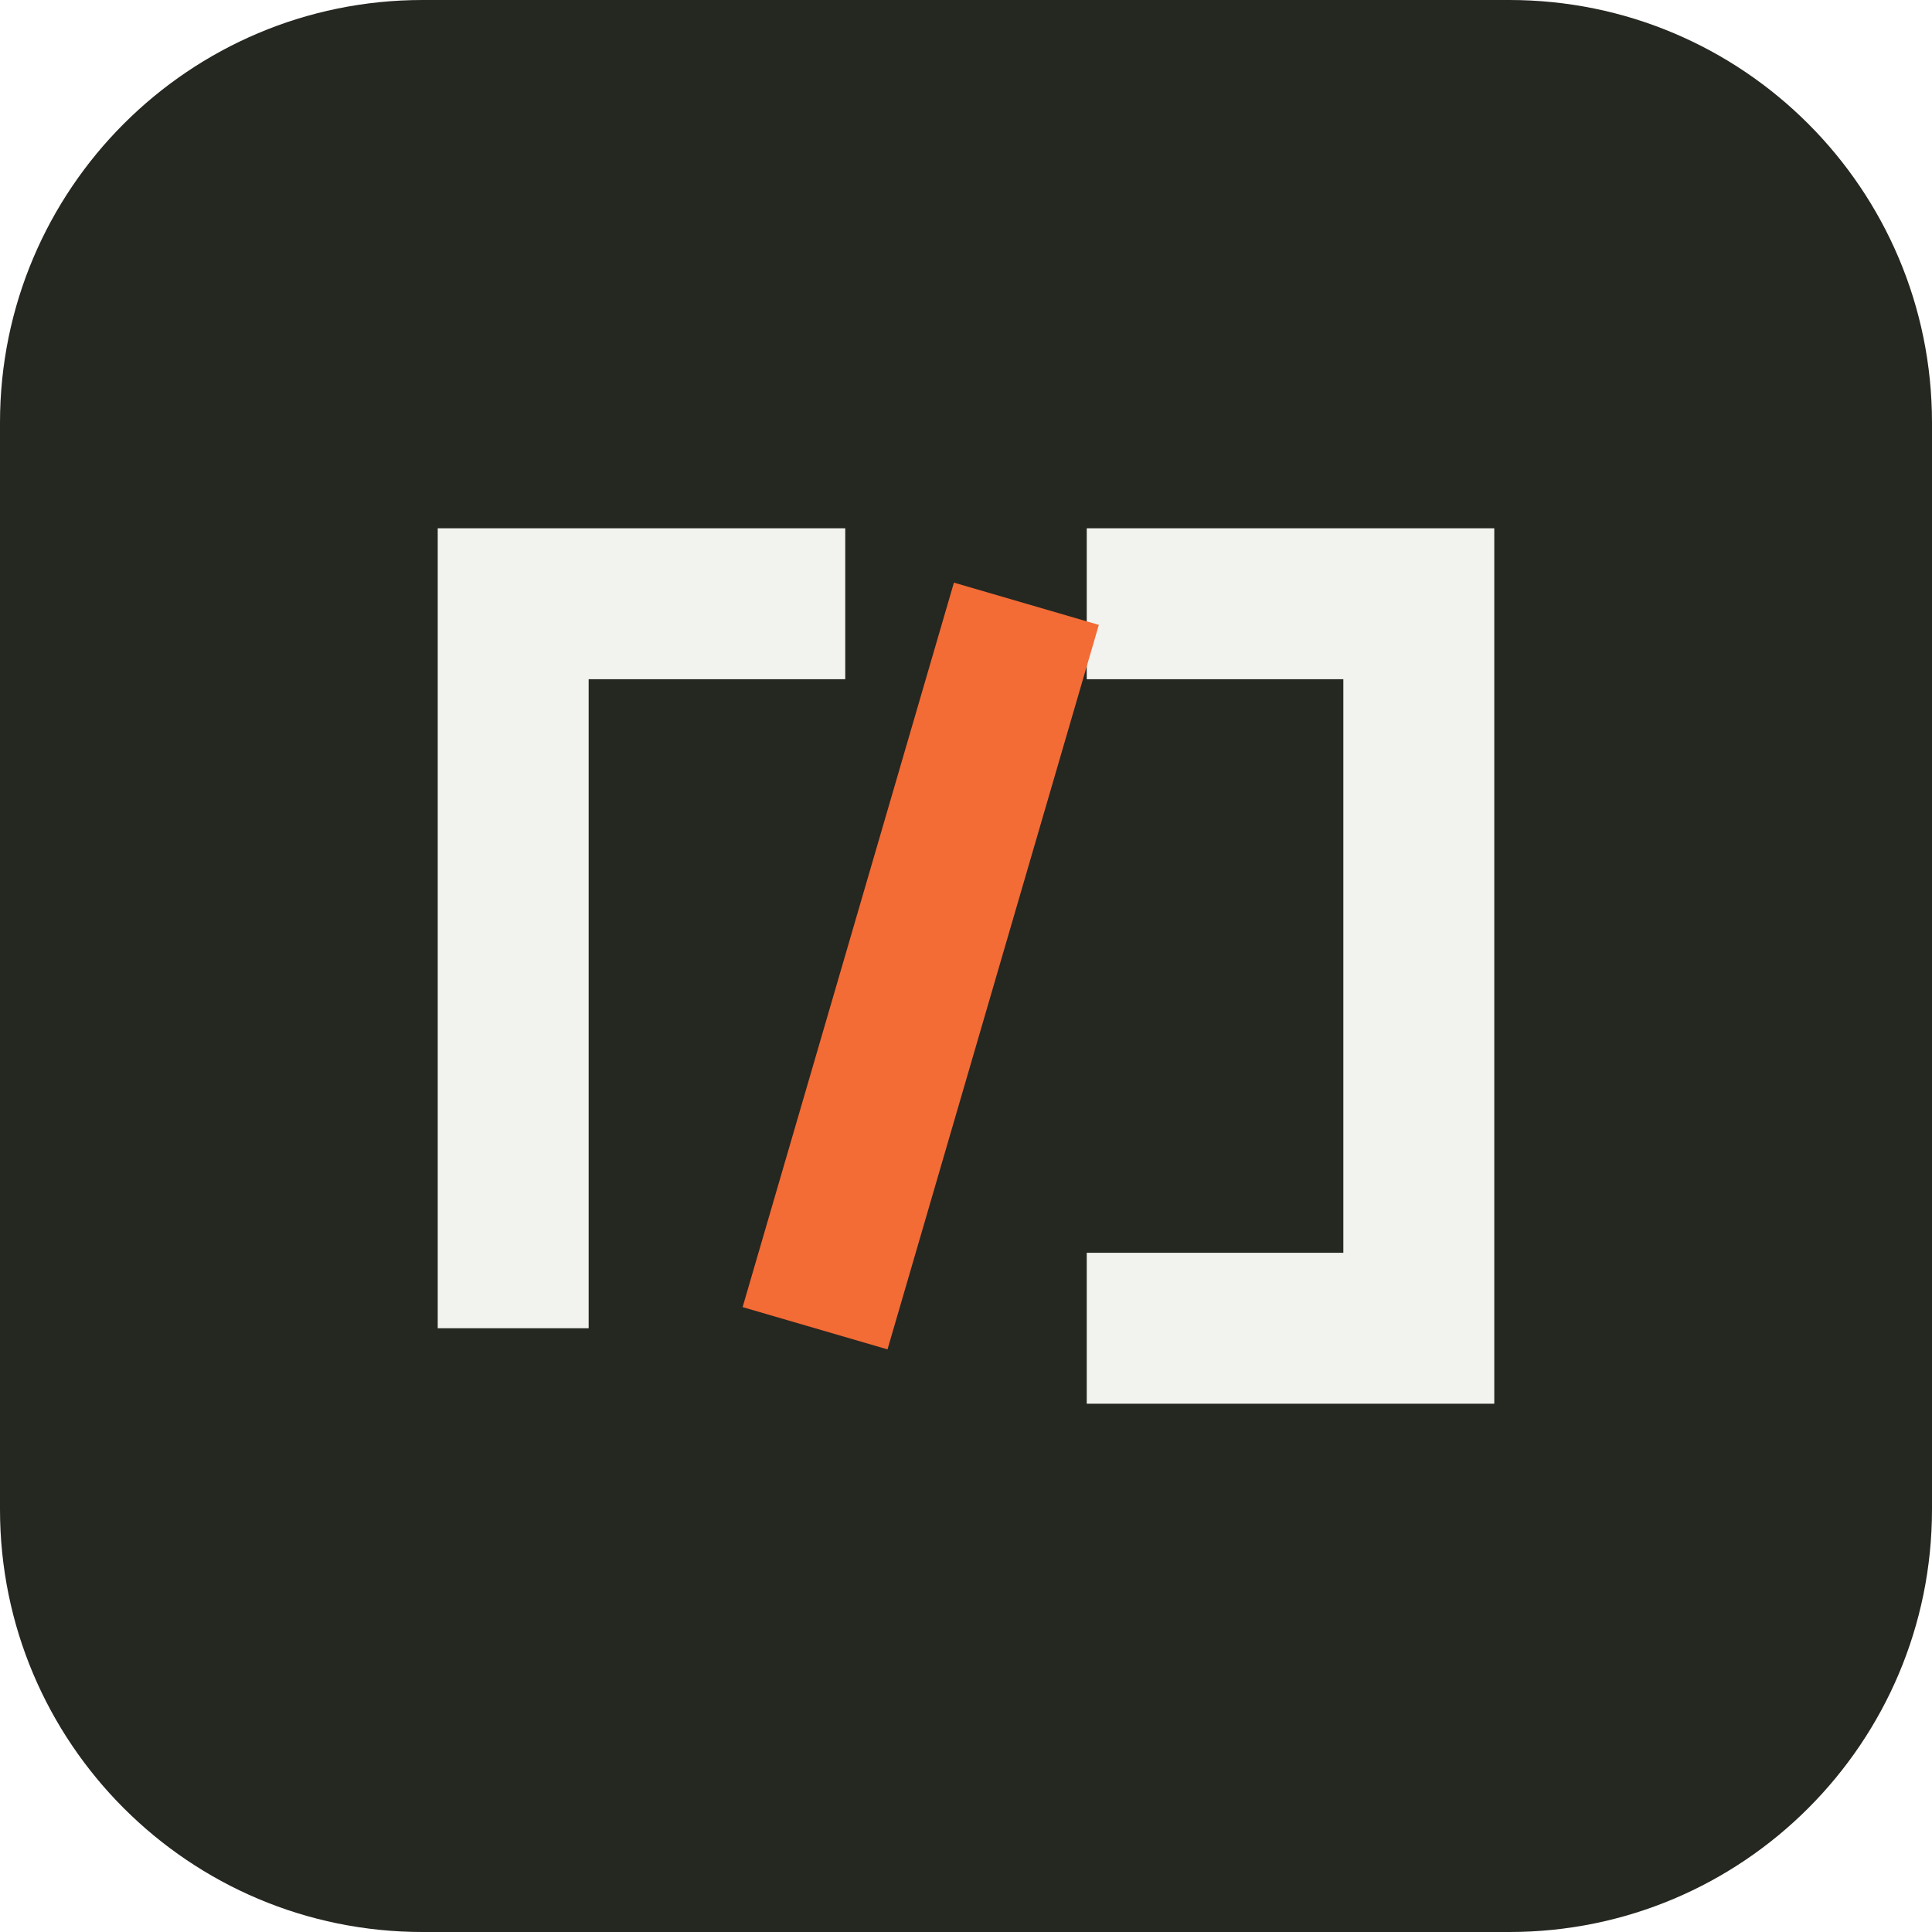
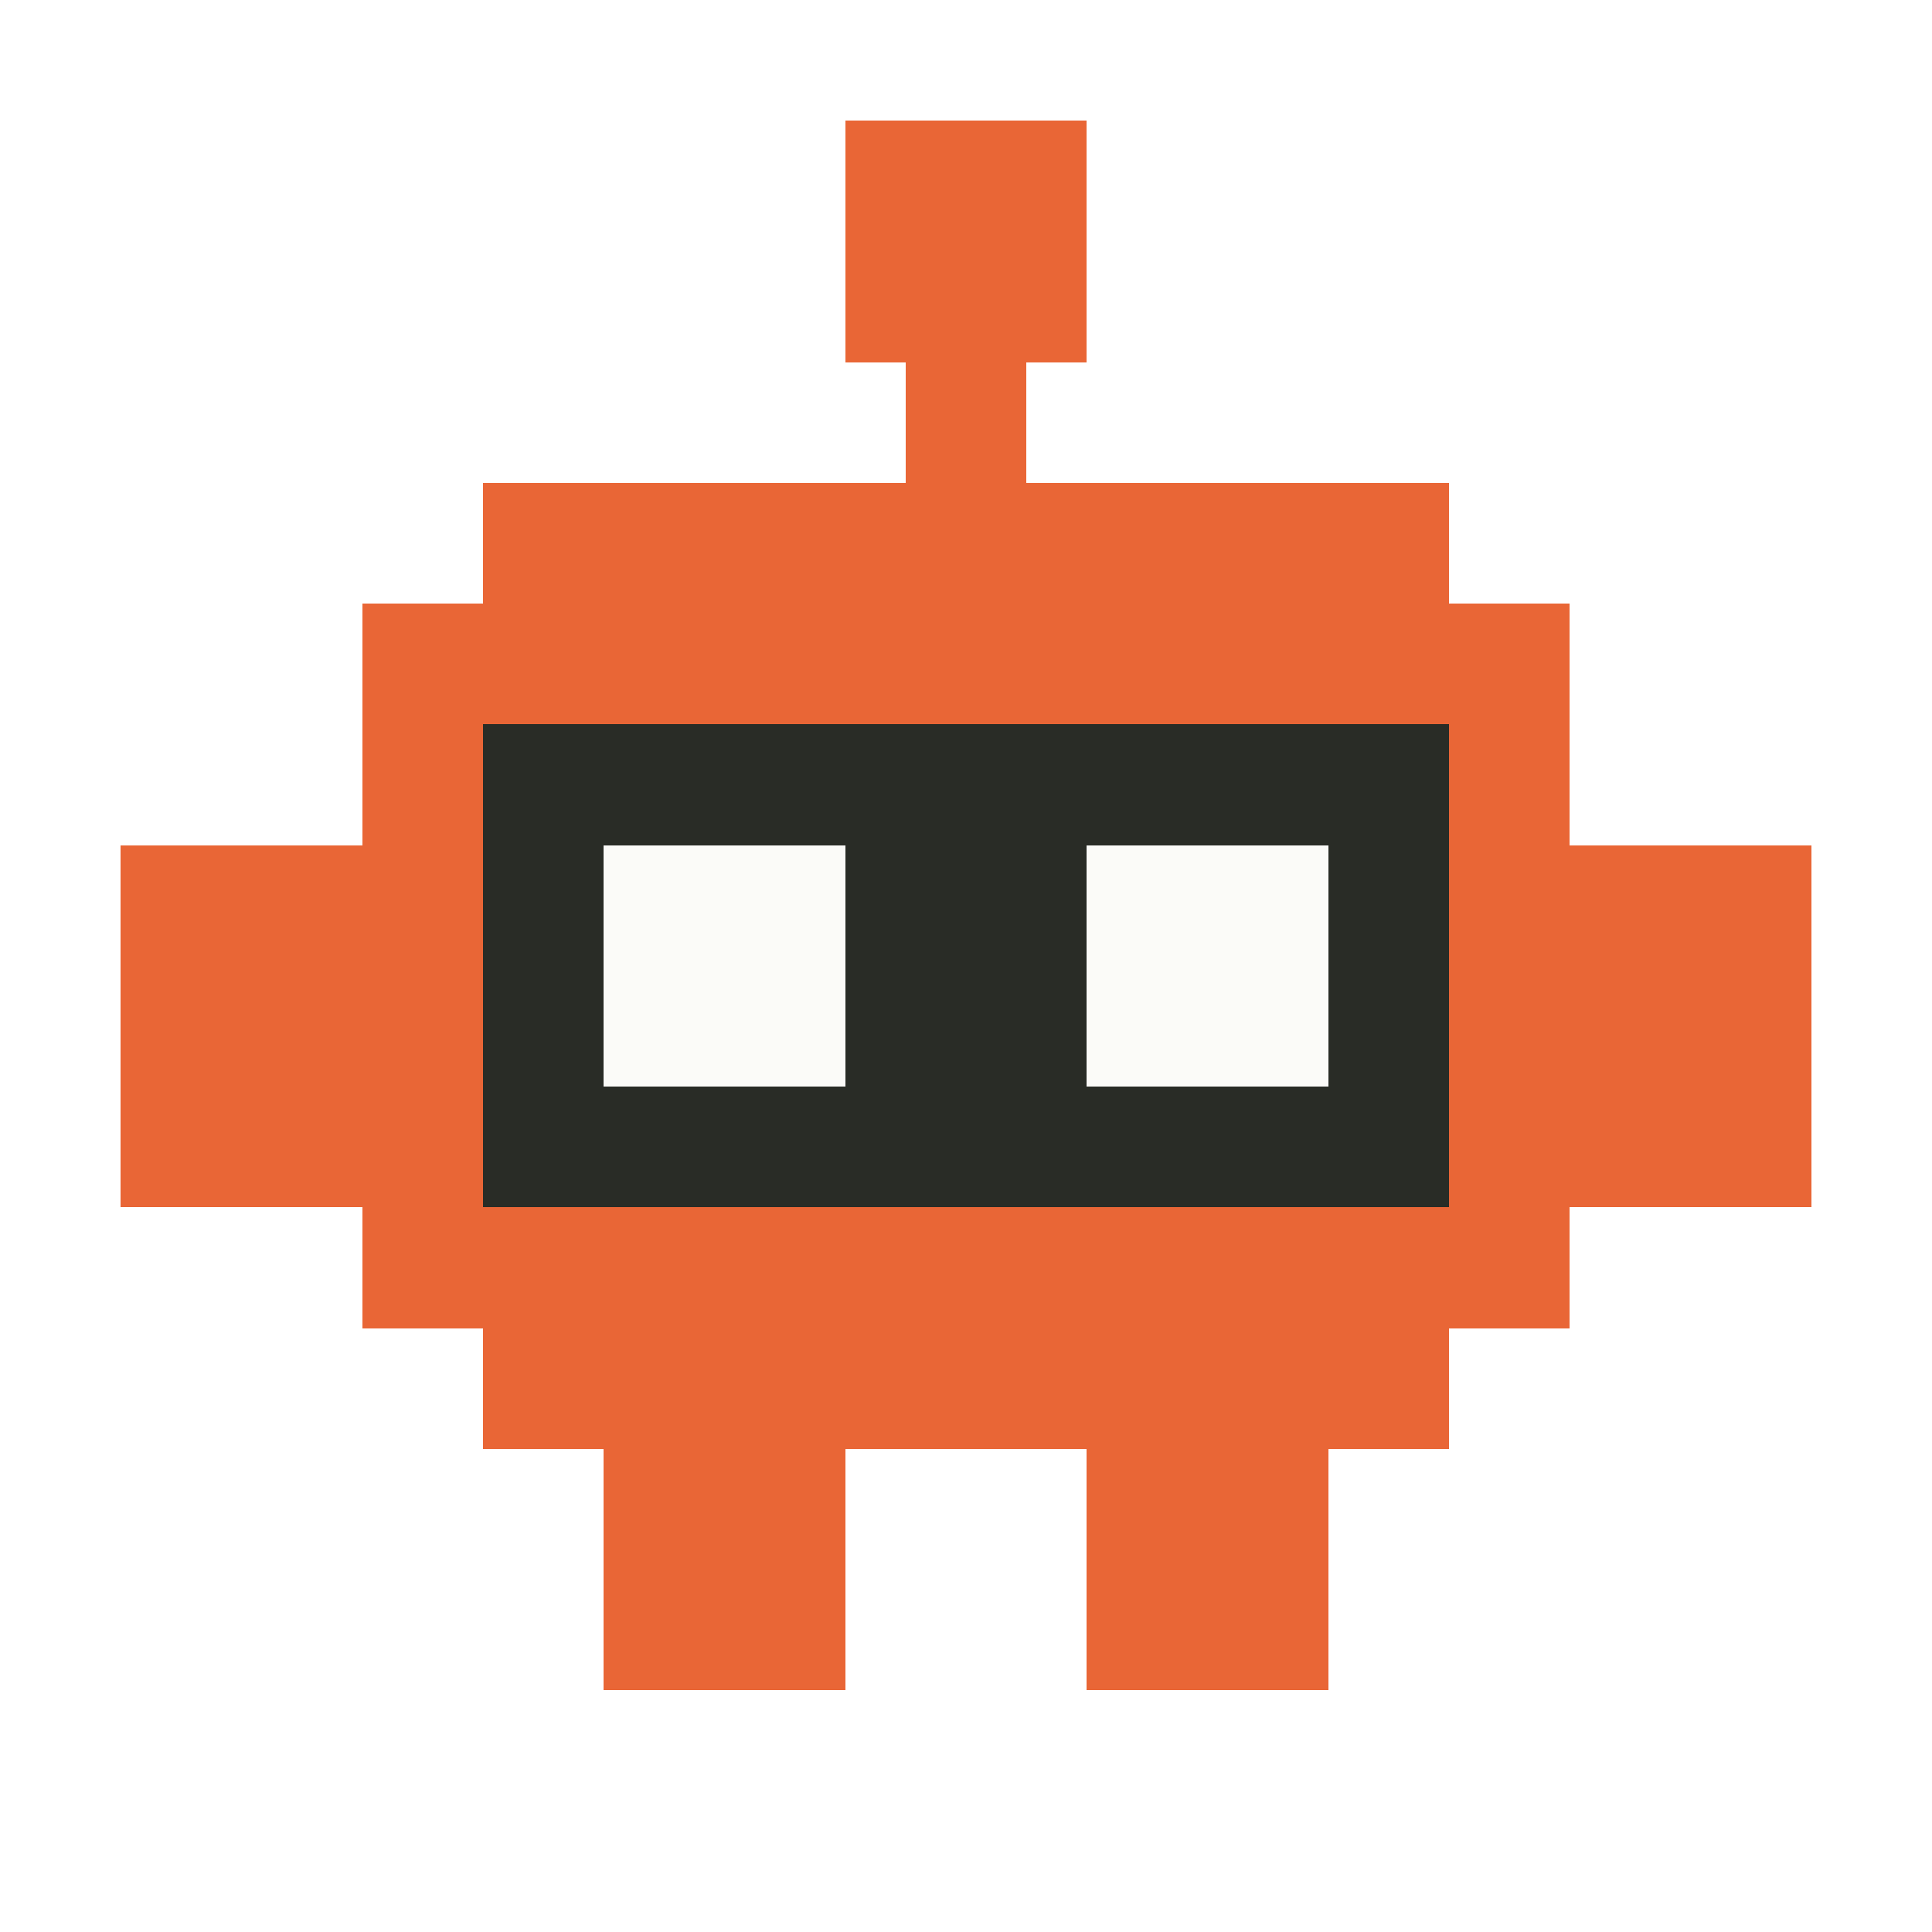
- <svg xmlns="http://www.w3.org/2000/svg" viewBox="0 0 64 64">
-   <rect width="64" height="64" rx="14" fill="#252721" />
-   <path d="M17 44V20h11M36 20h11v24H36" fill="none" stroke="#f2f2ee" stroke-width="5" />
-   <path d="m34 20-7 24" stroke="#f36b35" stroke-width="5" />
+ <svg xmlns="http://www.w3.org/2000/svg" viewBox="0 0 32 32" fill="none" shape-rendering="crispEdges">
+   <g fill="#e96636">
+     <rect x="14" y="2" width="4" height="4" />
+     <rect x="15" y="6" width="2" height="2" />
+     <rect x="8" y="8" width="16" height="16" />
+     <rect x="6" y="10" width="20" height="12" />
+     <rect x="2" y="14" width="4" height="6" />
+     <rect x="26" y="14" width="4" height="6" />
+     <rect x="10" y="24" width="4" height="4" />
+     <rect x="18" y="24" width="4" height="4" />
+   </g>
+   <rect x="8" y="12" width="16" height="8" fill="#292c26" />
+   <g fill="#fbfbf8">
+     <rect x="10" y="14" width="4" height="4" />
+     <rect x="18" y="14" width="4" height="4" />
+   </g>
</svg>
